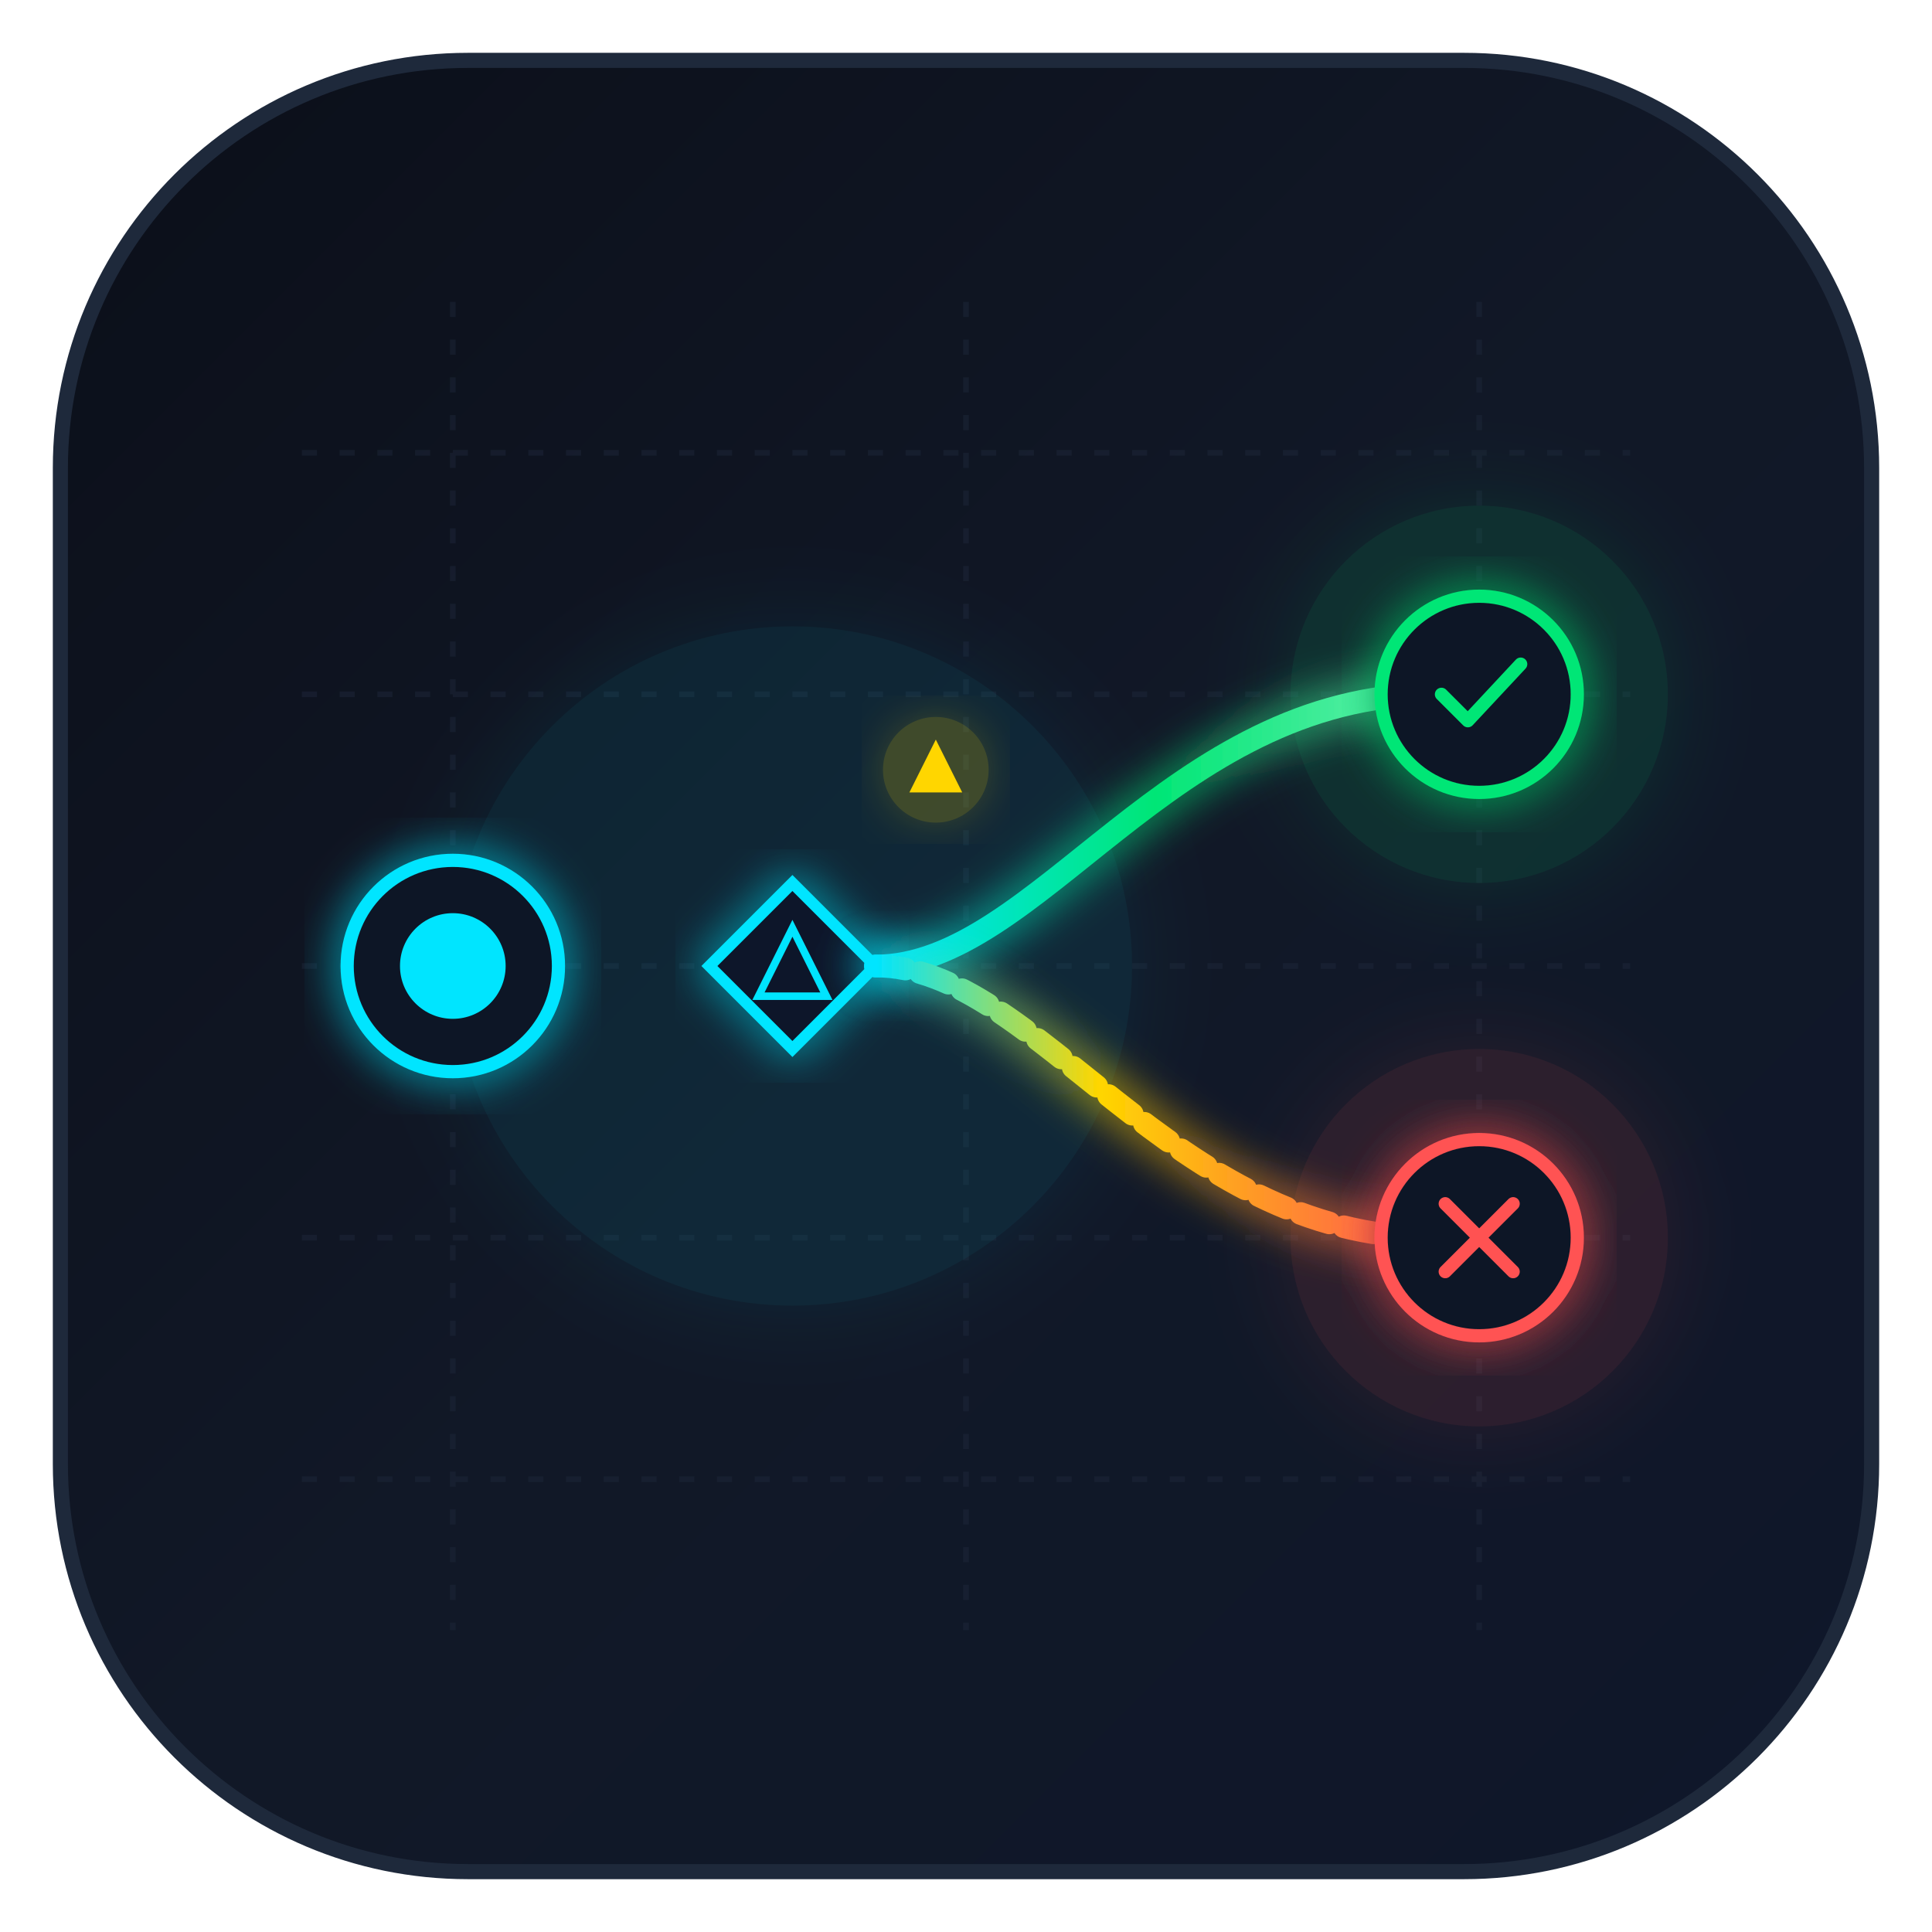
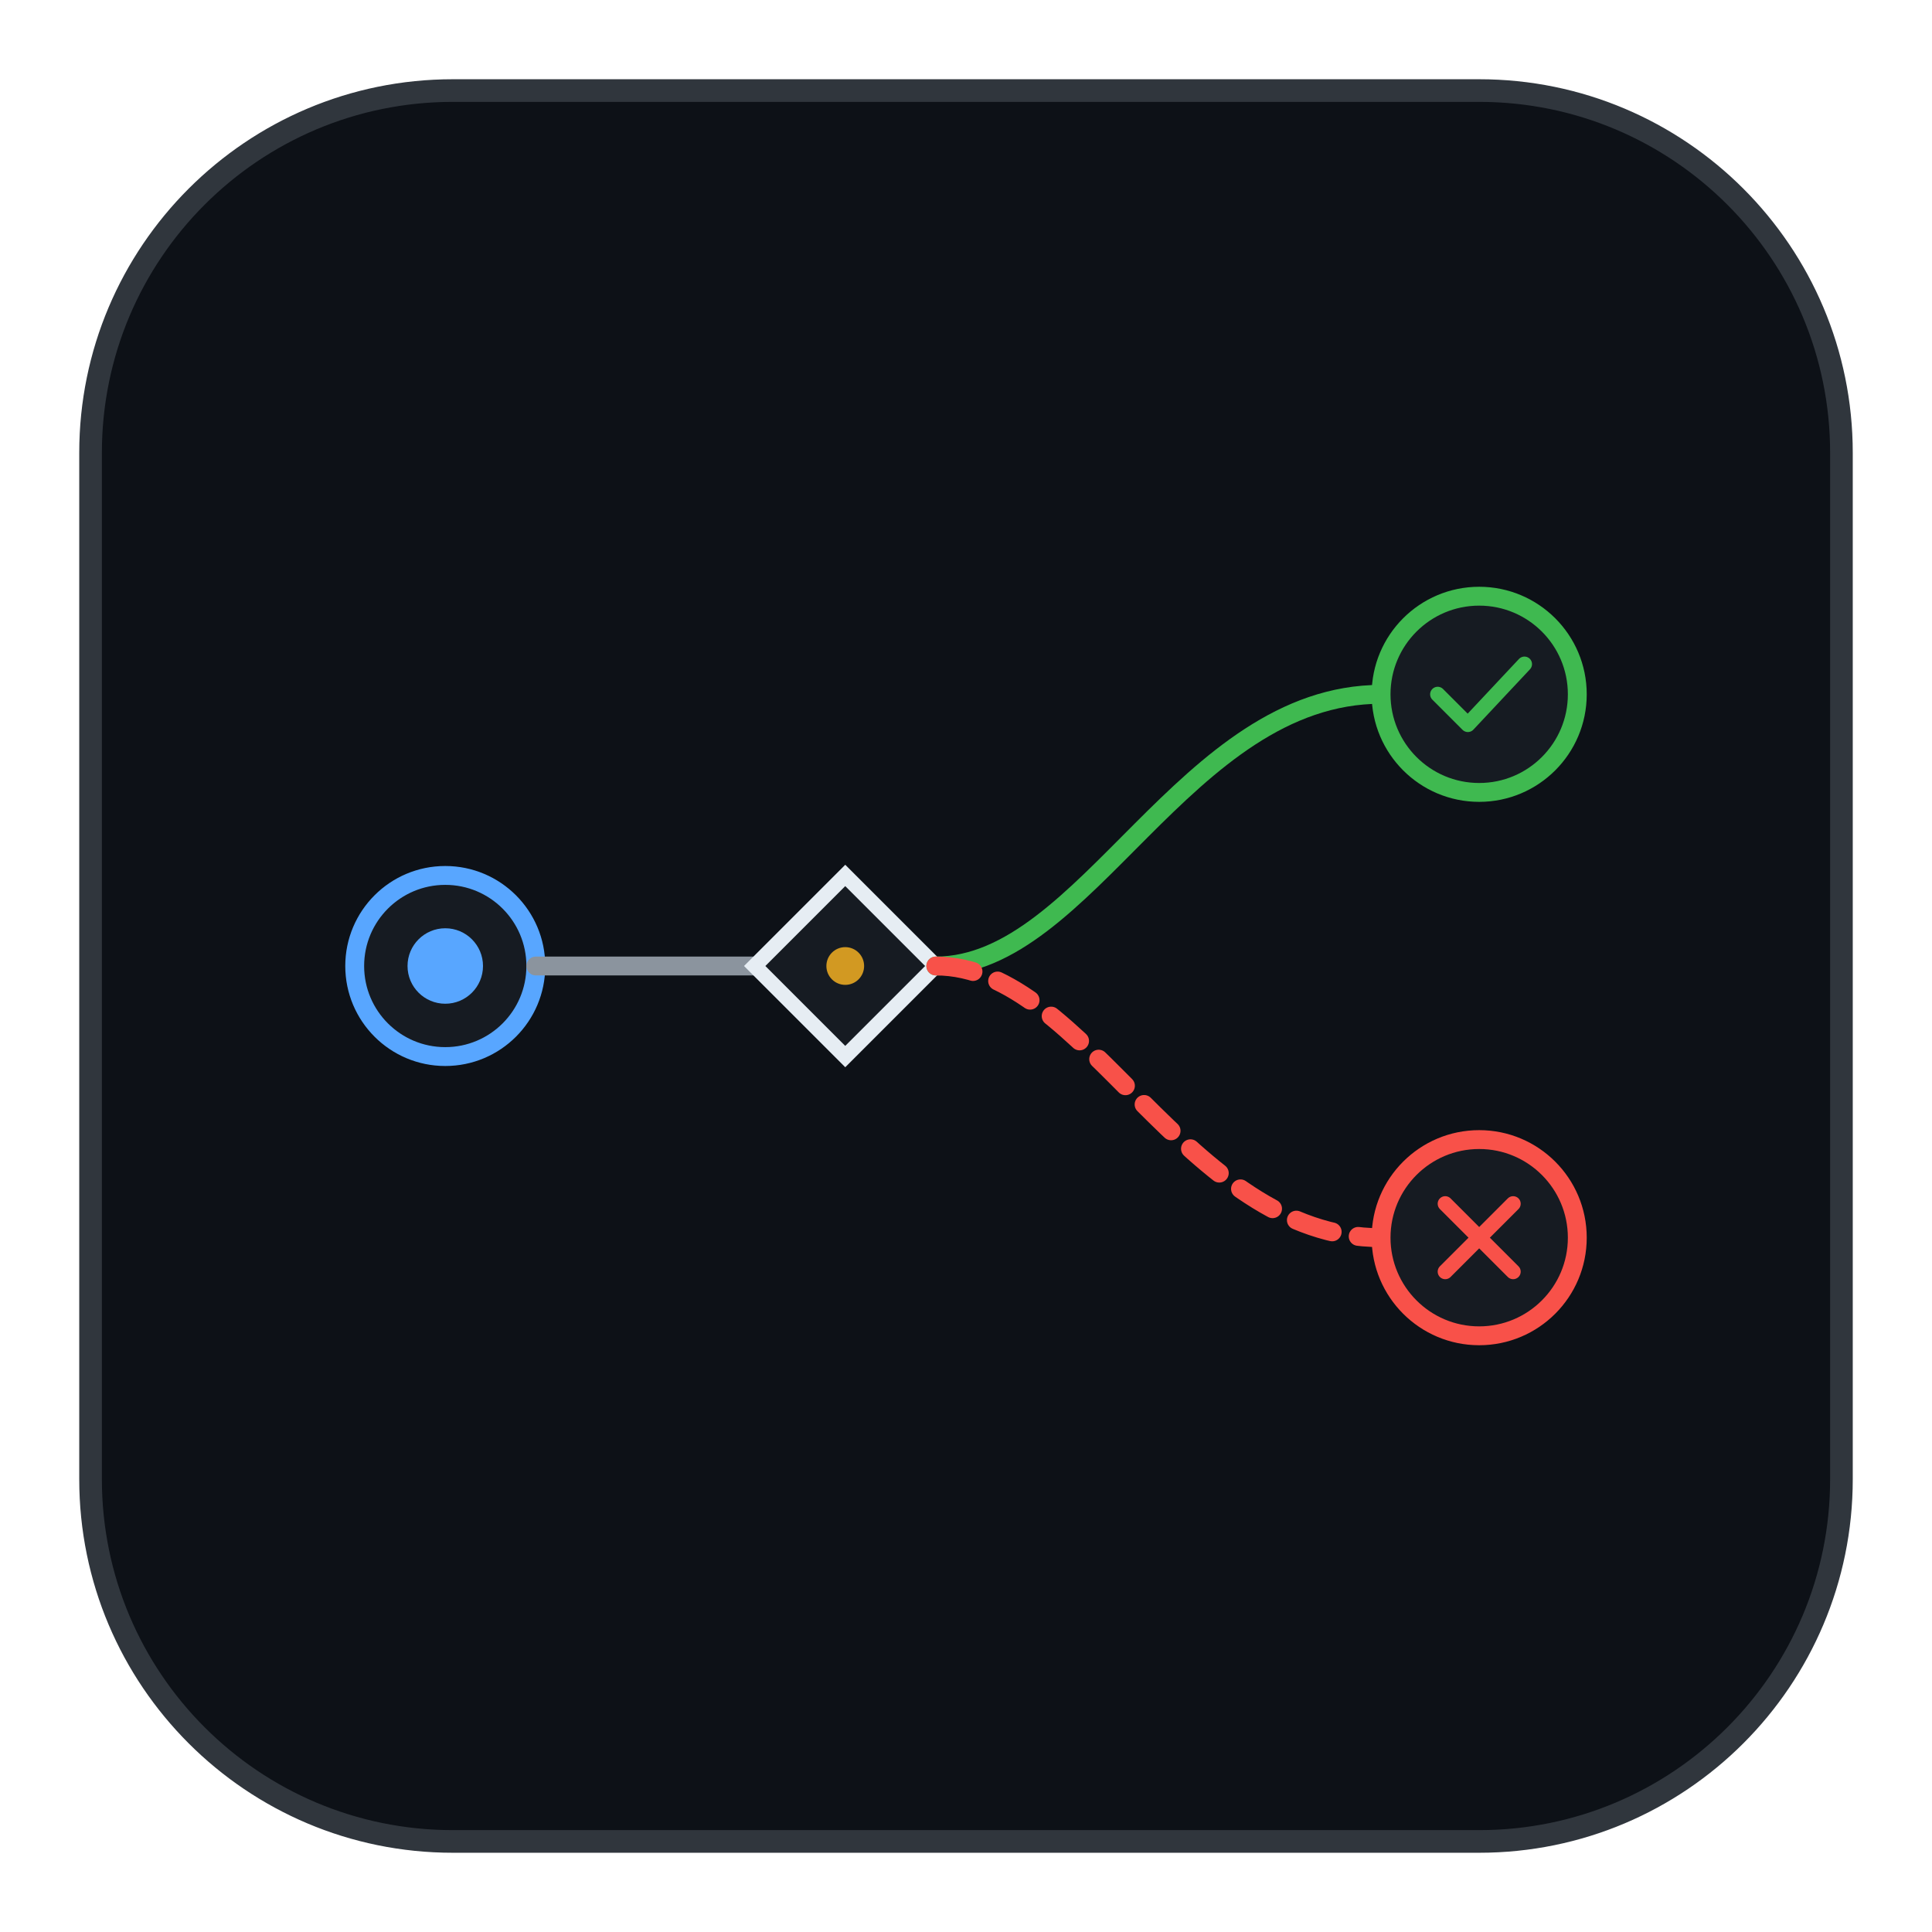
<svg xmlns="http://www.w3.org/2000/svg" viewBox="0 0 512 512" width="100%" height="100%">
-   <defs>
-     <linearGradient id="bgGrad" x1="0%" y1="0%" x2="100%" y2="100%">
-       <stop offset="0%" stop-color="#0B0F19" />
-       <stop offset="50%" stop-color="#111827" />
-       <stop offset="100%" stop-color="#0F172A" />
-     </linearGradient>
-     <linearGradient id="cyanGrad" x1="0%" y1="0%" x2="100%" y2="100%">
-       <stop offset="0%" stop-color="#00E5FF" />
-       <stop offset="100%" stop-color="#00B0FF" />
-     </linearGradient>
-     <linearGradient id="greenGrad" x1="0%" y1="0%" x2="100%" y2="0%">
-       <stop offset="0%" stop-color="#00E5FF" />
-       <stop offset="50%" stop-color="#00E676" />
-       <stop offset="100%" stop-color="#69F0AE" />
-     </linearGradient>
-     <linearGradient id="redGrad" x1="0%" y1="0%" x2="100%" y2="0%">
-       <stop offset="0%" stop-color="#00E5FF" />
-       <stop offset="40%" stop-color="#FFD600" />
-       <stop offset="100%" stop-color="#FF5252" />
-     </linearGradient>
-     <filter id="glow" x="-20%" y="-20%" width="140%" height="140%">
-       <feGaussianBlur stdDeviation="6" result="blur" />
-       <feComposite in="SourceGraphic" in2="blur" operator="over" />
-     </filter>
-     <filter id="softGlow" x="-30%" y="-30%" width="160%" height="160%">
-       <feGaussianBlur stdDeviation="12" result="blur" />
-       <feComposite in="SourceGraphic" in2="blur" operator="over" />
-     </filter>
-   </defs>
-   <rect x="16" y="16" width="480" height="480" rx="108" fill="url(#bgGrad)" stroke="#1E293B" stroke-width="4" />
-   <g stroke="#1E293B" stroke-width="1.5" stroke-dasharray="4 6" opacity="0.45">
-     <line x1="80" y1="120" x2="432" y2="120" />
-     <line x1="80" y1="184" x2="432" y2="184" />
-     <line x1="80" y1="256" x2="432" y2="256" />
-     <line x1="80" y1="328" x2="432" y2="328" />
-     <line x1="80" y1="392" x2="432" y2="392" />
-     <line x1="120" y1="80" x2="120" y2="432" />
-     <line x1="256" y1="80" x2="256" y2="432" />
-     <line x1="392" y1="80" x2="392" y2="432" />
-   </g>
-   <circle cx="210" cy="256" r="90" fill="#00E5FF" opacity="0.08" filter="url(#softGlow)" />
-   <circle cx="392" cy="184" r="50" fill="#00E676" opacity="0.12" filter="url(#softGlow)" />
-   <circle cx="392" cy="328" r="50" fill="#FF5252" opacity="0.12" filter="url(#softGlow)" />
-   <g id="originNode">
-     <circle cx="120" cy="256" r="28" fill="#111827" stroke="#00E5FF" stroke-width="3.5" filter="url(#glow)" />
-     <circle cx="120" cy="256" r="14" fill="#00E5FF" />
-   </g>
-   <path d="M 120 256 L 210 256" stroke="#00E5FF" stroke-width="6" stroke-linecap="round" filter="url(#glow)" />
-   <g id="decisionGate" transform="translate(210, 256)">
-     <polygon points="0,-22 22,0 0,22 -22,0" fill="#0F172A" stroke="#00E5FF" stroke-width="3" filter="url(#glow)" />
-     <path d="M 0 -10 L 9 8 L -9 8 Z" fill="none" stroke="#00E5FF" stroke-width="2" />
-   </g>
-   <path d="M 232 256 C 275 256, 310 184, 380 184" fill="none" stroke="url(#greenGrad)" stroke-width="6" stroke-linecap="round" filter="url(#glow)" />
-   <path d="M 232 256 C 275 256, 310 328, 380 328" fill="none" stroke="url(#redGrad)" stroke-width="6" stroke-linecap="round" stroke-dasharray="8 4" filter="url(#glow)" />
-   <g id="workingNode">
-     <circle cx="392" cy="184" r="26" fill="#111827" stroke="#00E676" stroke-width="3.5" filter="url(#glow)" />
-     <path d="M 382 184 L 389 191 L 403 176" fill="none" stroke="#00E676" stroke-width="3.5" stroke-linecap="round" stroke-linejoin="round" />
-   </g>
-   <g id="failingNode">
-     <circle cx="392" cy="328" r="26" fill="#111827" stroke="#FF5252" stroke-width="3.5" filter="url(#glow)" />
-     <path d="M 383 319 L 401 337 M 401 319 L 383 337" fill="none" stroke="#FF5252" stroke-width="3.5" stroke-linecap="round" />
-   </g>
-   <g id="rootCausePointer" transform="translate(248, 204)">
-     <circle cx="0" cy="0" r="14" fill="#FFD600" opacity="0.2" filter="url(#glow)" />
-     <polygon points="0,-8 7,6 -7,6" fill="#FFD600" />
-   </g>
+   <rect x="24" y="24" width="464" height="464" rx="96" fill="#0d1117" stroke="#30363d" stroke-width="6" />
+   <circle cx="118" cy="256" r="24" fill="#161b22" stroke="#58a6ff" stroke-width="5" />
+   <circle cx="118" cy="256" r="10" fill="#58a6ff" />
+   <path d="M 142 256 L 204 256" stroke="#8b949e" stroke-width="5" stroke-linecap="round" />
+   <polygon points="224,232 248,256 224,280 200,256" fill="#161b22" stroke="#e6edf3" stroke-width="4" />
+   <circle cx="224" cy="256" r="5" fill="#d29922" />
+   <path d="M 248 256 C 288 256, 314 184, 366 184" fill="none" stroke="#3fb950" stroke-width="5" stroke-linecap="round" />
+   <path d="M 248 256 C 288 256, 314 328, 366 328" fill="none" stroke="#f85149" stroke-width="5" stroke-linecap="round" stroke-dasharray="10 7" />
+   <circle cx="392" cy="184" r="26" fill="#161b22" stroke="#3fb950" stroke-width="5" />
+   <path d="M 381 184 L 389 192 L 404 176" fill="none" stroke="#3fb950" stroke-width="4" stroke-linecap="round" stroke-linejoin="round" />
+   <circle cx="392" cy="328" r="26" fill="#161b22" stroke="#f85149" stroke-width="5" />
+   <path d="M 383 319 L 401 337 M 401 319 L 383 337" fill="none" stroke="#f85149" stroke-width="4" stroke-linecap="round" />
</svg>
